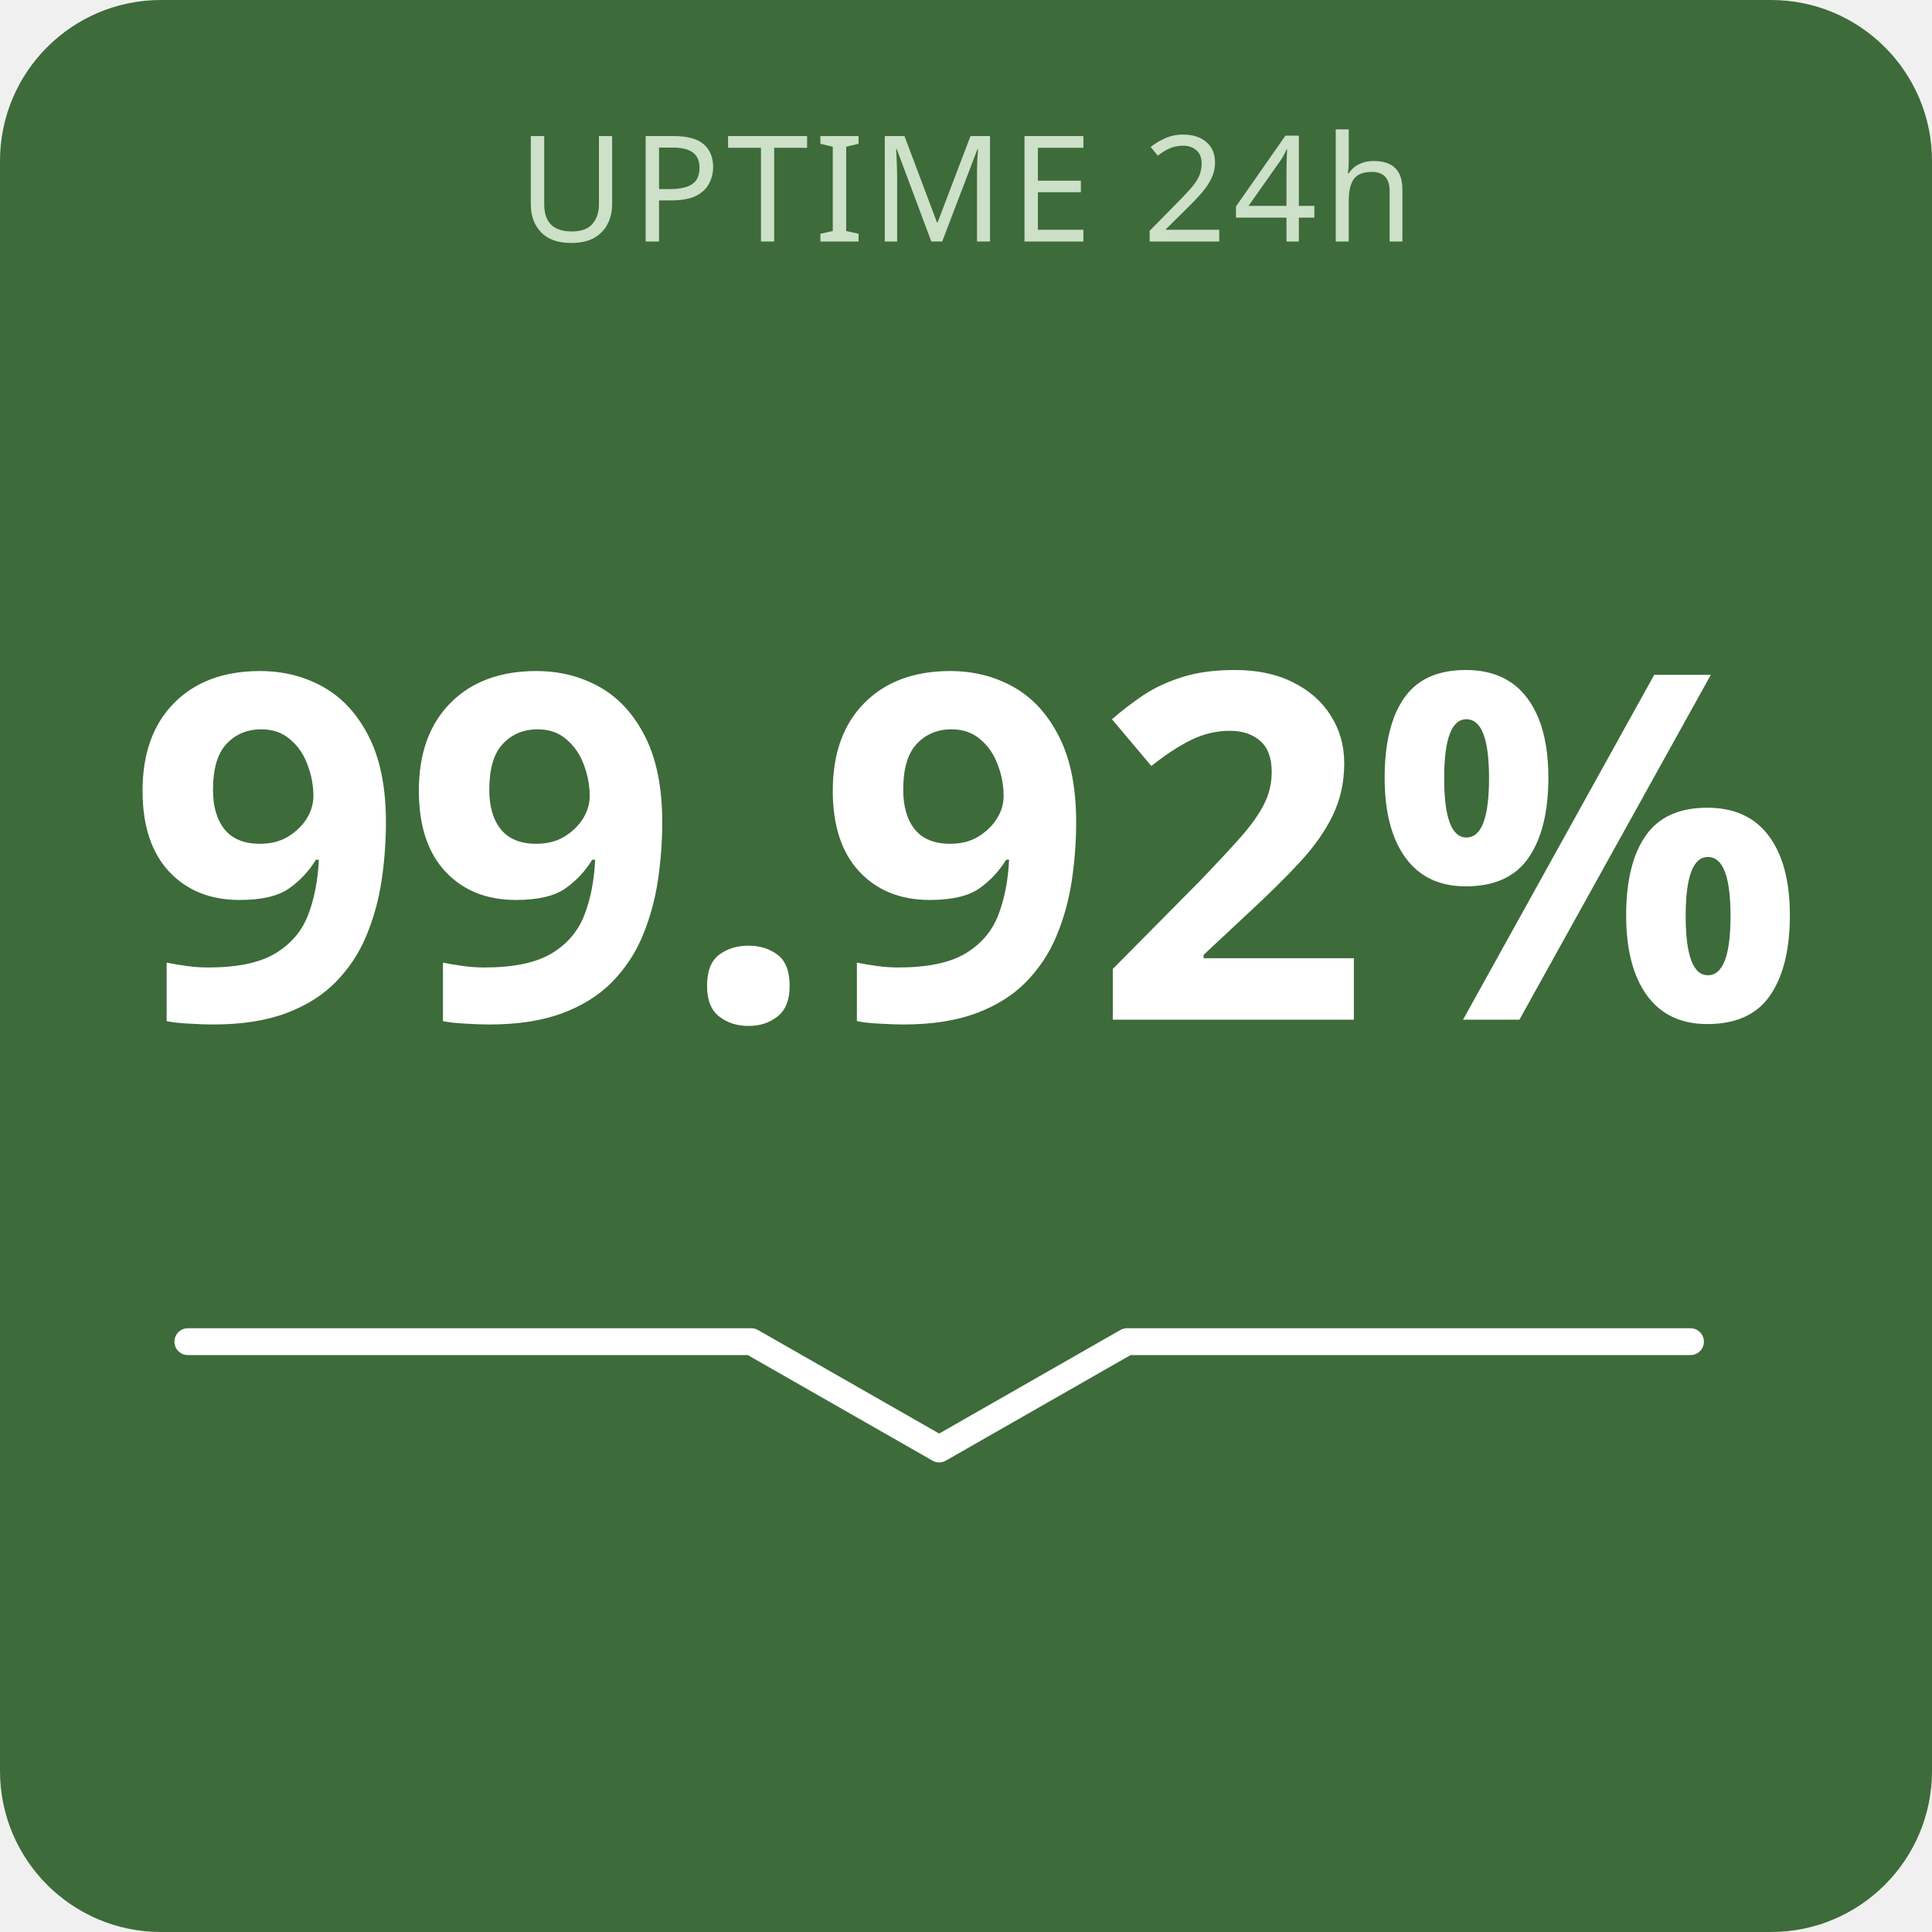
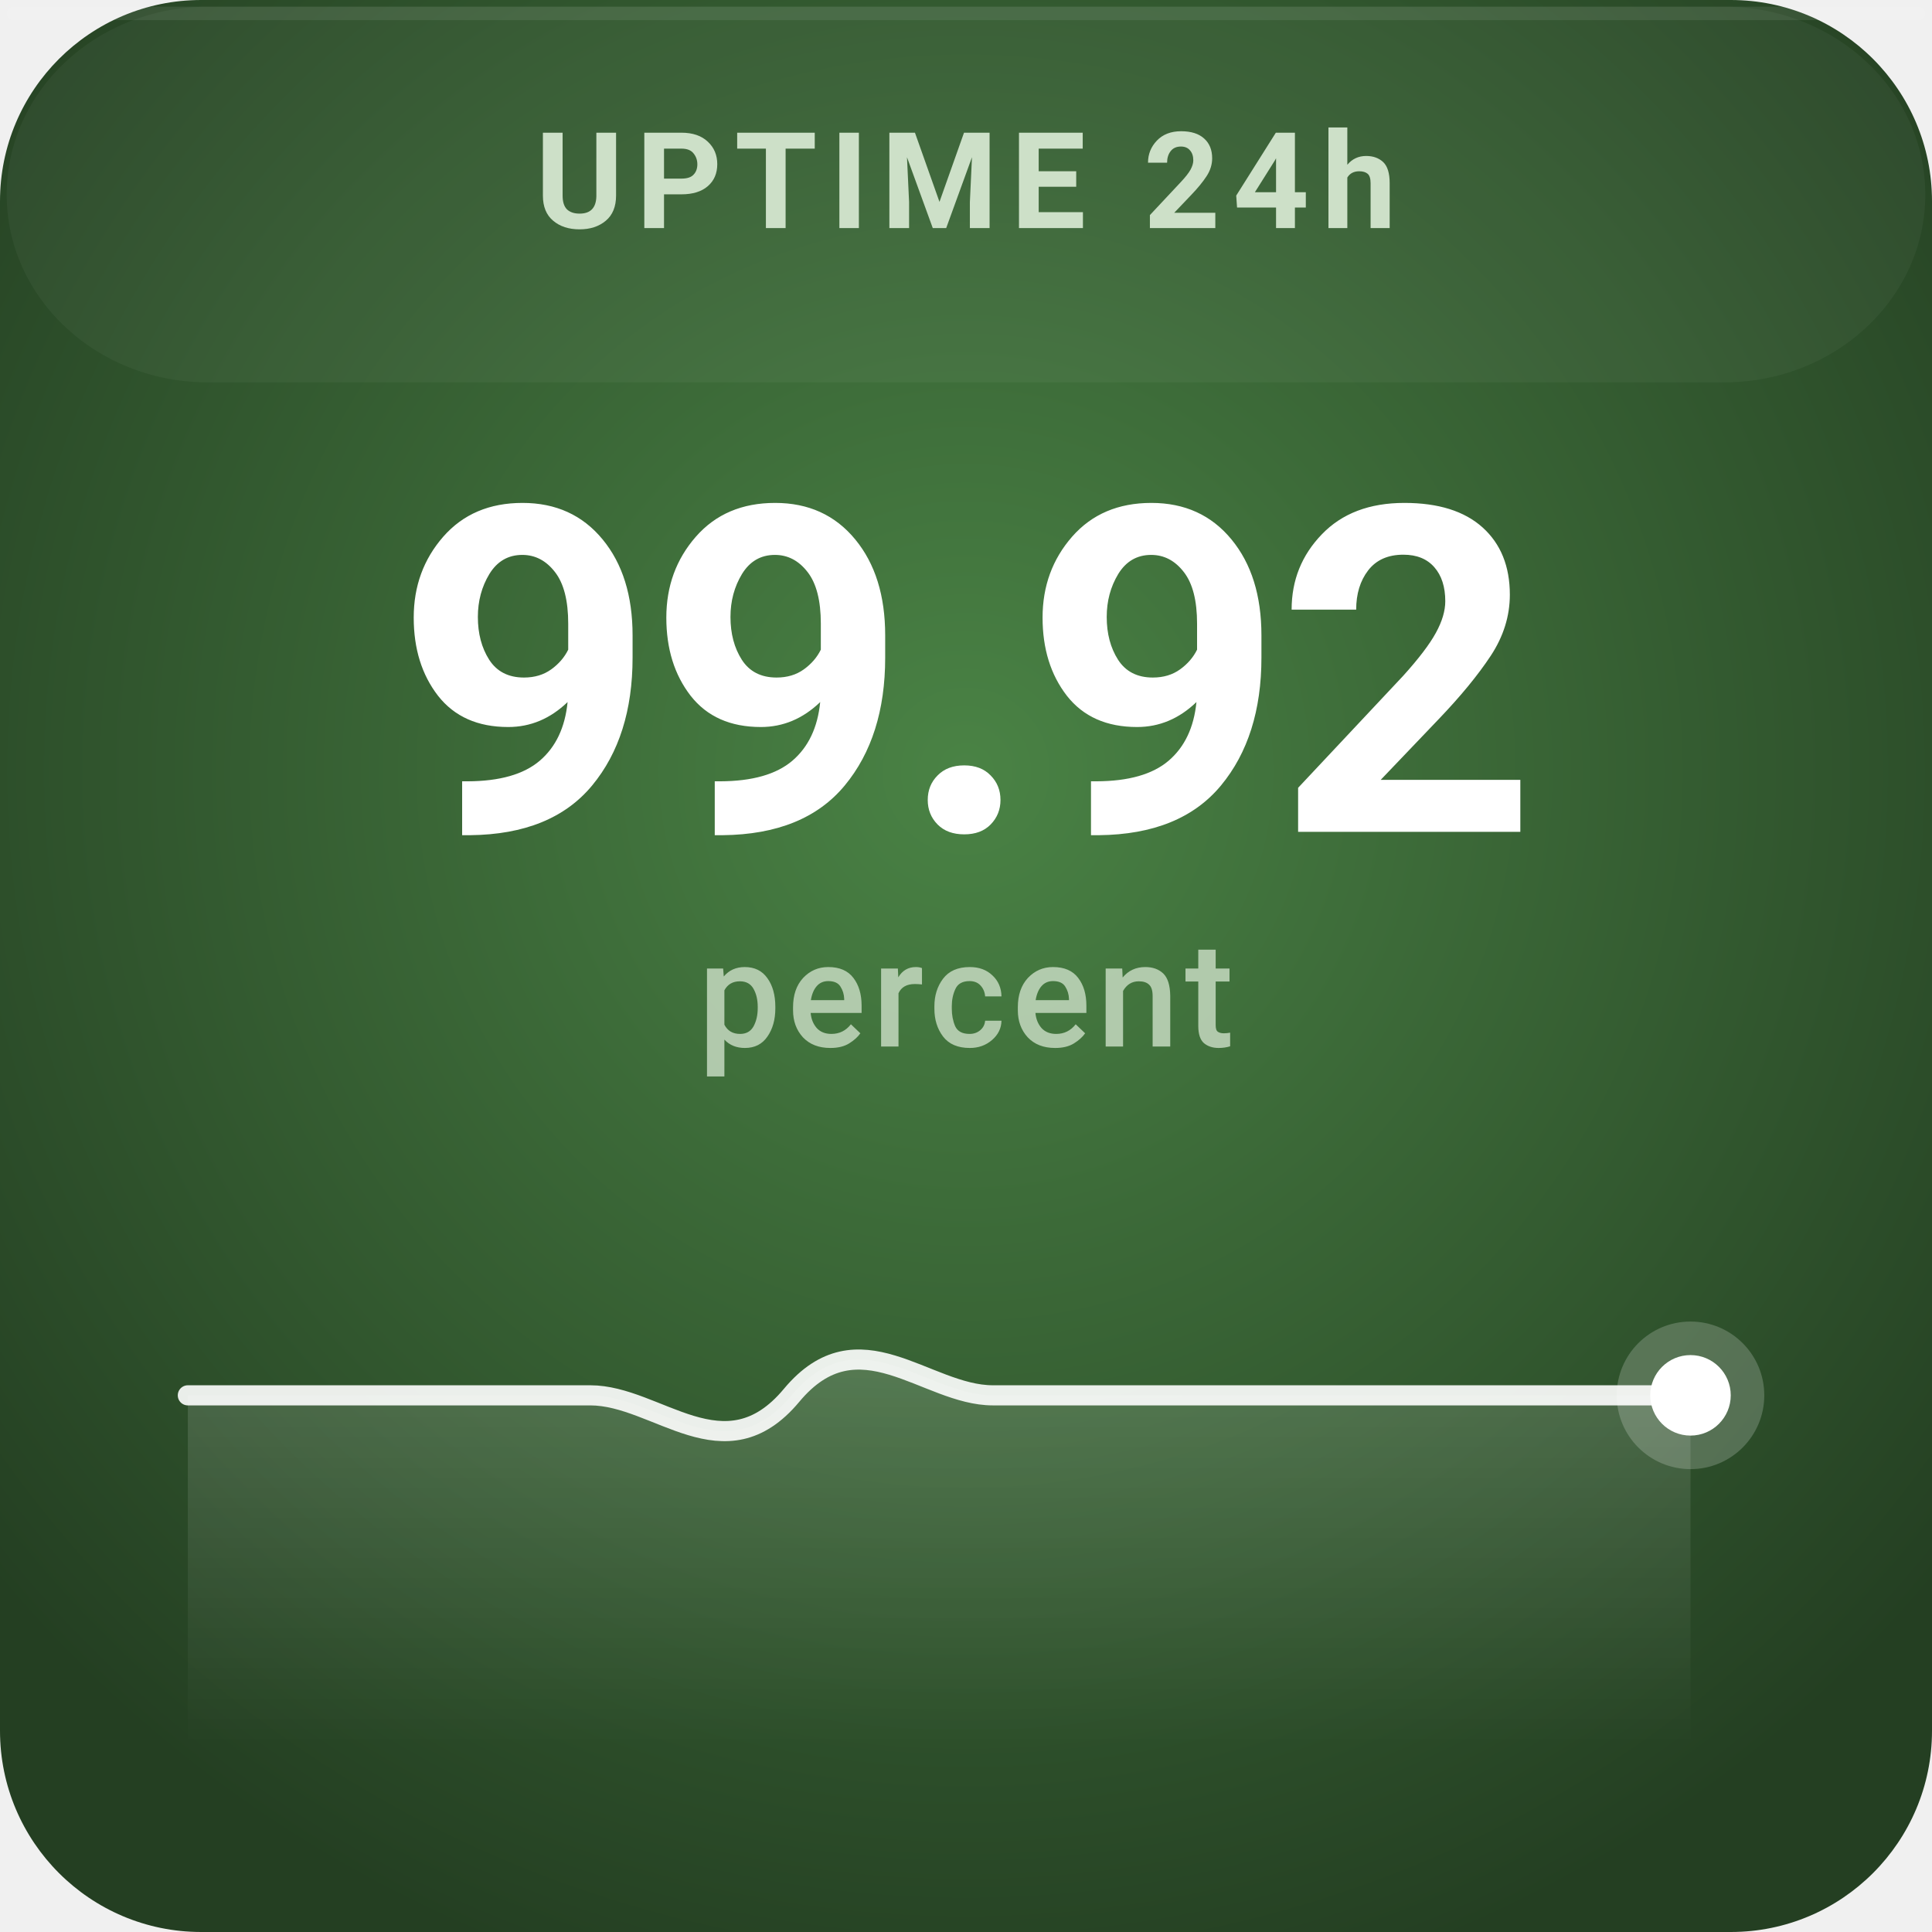
<svg xmlns="http://www.w3.org/2000/svg" viewBox="0 0 144 144" width="144" height="144">
-   <rect width="144" height="144" rx="12" fill="#3d6b3a" />
-   <text x="72" y="18" text-anchor="middle" fill="#cde0c8" font-family="ui-sans-serif,system-ui,sans-serif" font-size="11" font-weight="500" letter-spacing="0.04em">UPTIME 24h</text>
-   <text x="72" y="76" text-anchor="middle" fill="#fff" font-family="ui-sans-serif,system-ui,sans-serif" font-size="36" font-weight="700">99.92%</text>
-   <polyline fill="none" stroke="#fff" stroke-width="2" stroke-linejoin="round" stroke-linecap="round" points="14,100 28,100 42,100 56,100 70,108 84,100 98,100 112,100 126,100" />
+   <defs>
+     <radialGradient id="bg-s" cx="50%" cy="40%" r="65%">
+       <stop offset="0%" stop-color="#4a8345" />
+       <stop offset="100%" stop-color="#243f22" />
+     </radialGradient>
+     <linearGradient id="spark-fill-s" x1="0" y1="0" x2="0" y2="1">
+       <stop offset="0%" stop-color="#fff" stop-opacity="0.15" />
+       <stop offset="100%" stop-color="#fff" stop-opacity="0" />
+     </linearGradient>
+   </defs>
+   <rect width="144" height="144" rx="15" fill="url(#bg-s)" />
+   <rect x="0.5" y="0.5" width="143" height="28" rx="15" fill="rgba(255,255,255,0.04)" stroke="none" />
+   <rect x="0.5" y="0.5" width="143" height="1" rx="0.5" fill="rgba(255,255,255,0.08)" />
+   <text x="72" y="17" text-anchor="middle" fill="#cde0c8" font-family="ui-sans-serif,system-ui,-apple-system,'Segoe UI',Roboto,sans-serif" font-size="10" font-weight="600" letter-spacing="0.09em">UPTIME 24h</text>
+   <text x="72" y="62" text-anchor="middle" fill="#fff" font-family="ui-sans-serif,system-ui,-apple-system,'Segoe UI',Roboto,sans-serif" font-size="34" font-weight="700" letter-spacing="-0.02em">99.92</text>
+   <text x="72" y="78" text-anchor="middle" fill="rgba(205,224,200,0.8)" font-family="ui-sans-serif,system-ui,-apple-system,'Segoe UI',Roboto,sans-serif" font-size="11" font-weight="500" letter-spacing="0.04em">percent</text>
+   <path d="M14,104 C19,104 24,104 29,104 C34,104 39,104 44,104 C49,104 54,110 59,104 C64,98 69,104 74,104 C79,104 84,104 89,104 C94,104 99,104 104,104 C109,104 114,104 119,104 C122,104 124,104 126,104 L126,130 L14,130 Z" fill="url(#spark-fill-s)" stroke="none" />
+   <path d="M14,104 C19,104 24,104 29,104 C34,104 39,104 44,104 C49,104 54,110 59,104 C64,98 69,104 74,104 C79,104 84,104 89,104 C94,104 99,104 104,104 C109,104 114,104 119,104 C122,104 124,104 126,104" fill="none" stroke="rgba(255,255,255,0.9)" stroke-width="1.5" stroke-linecap="round" stroke-linejoin="round" />
+   <circle cx="126" cy="104" r="3" fill="#fff" />
+   <circle cx="126" cy="104" r="5.5" fill="rgba(255,255,255,0.2)" />
</svg>
